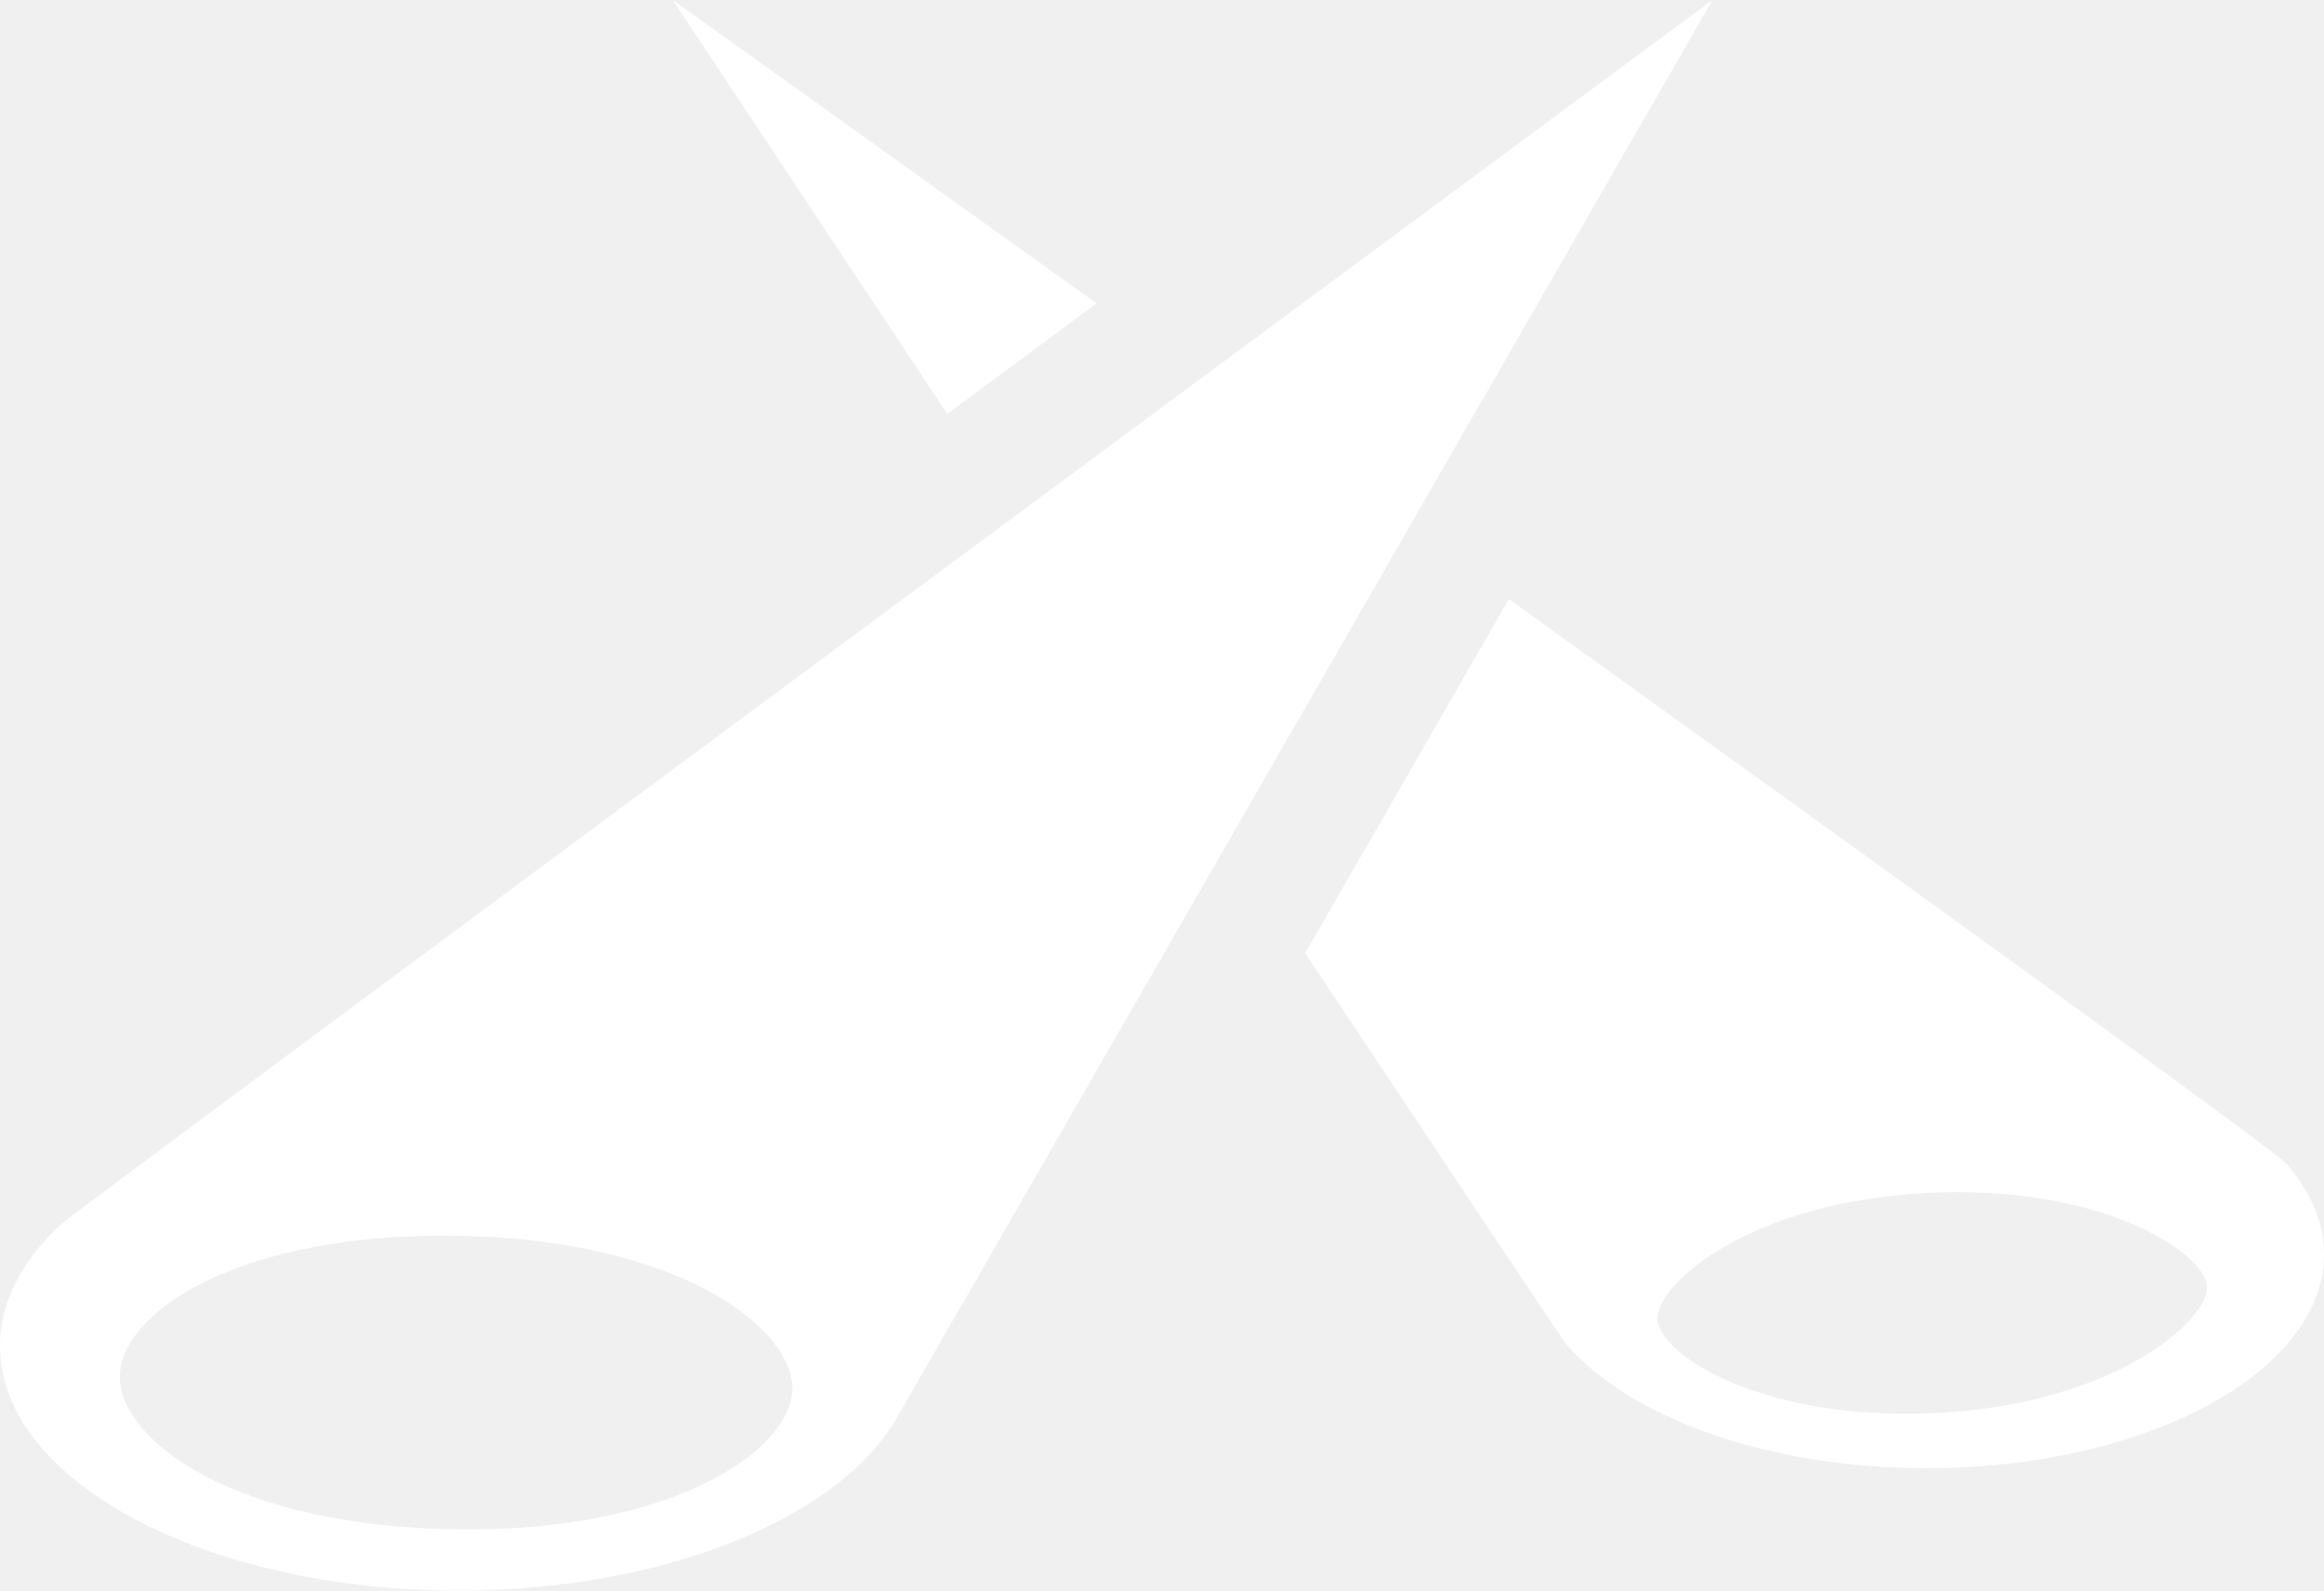
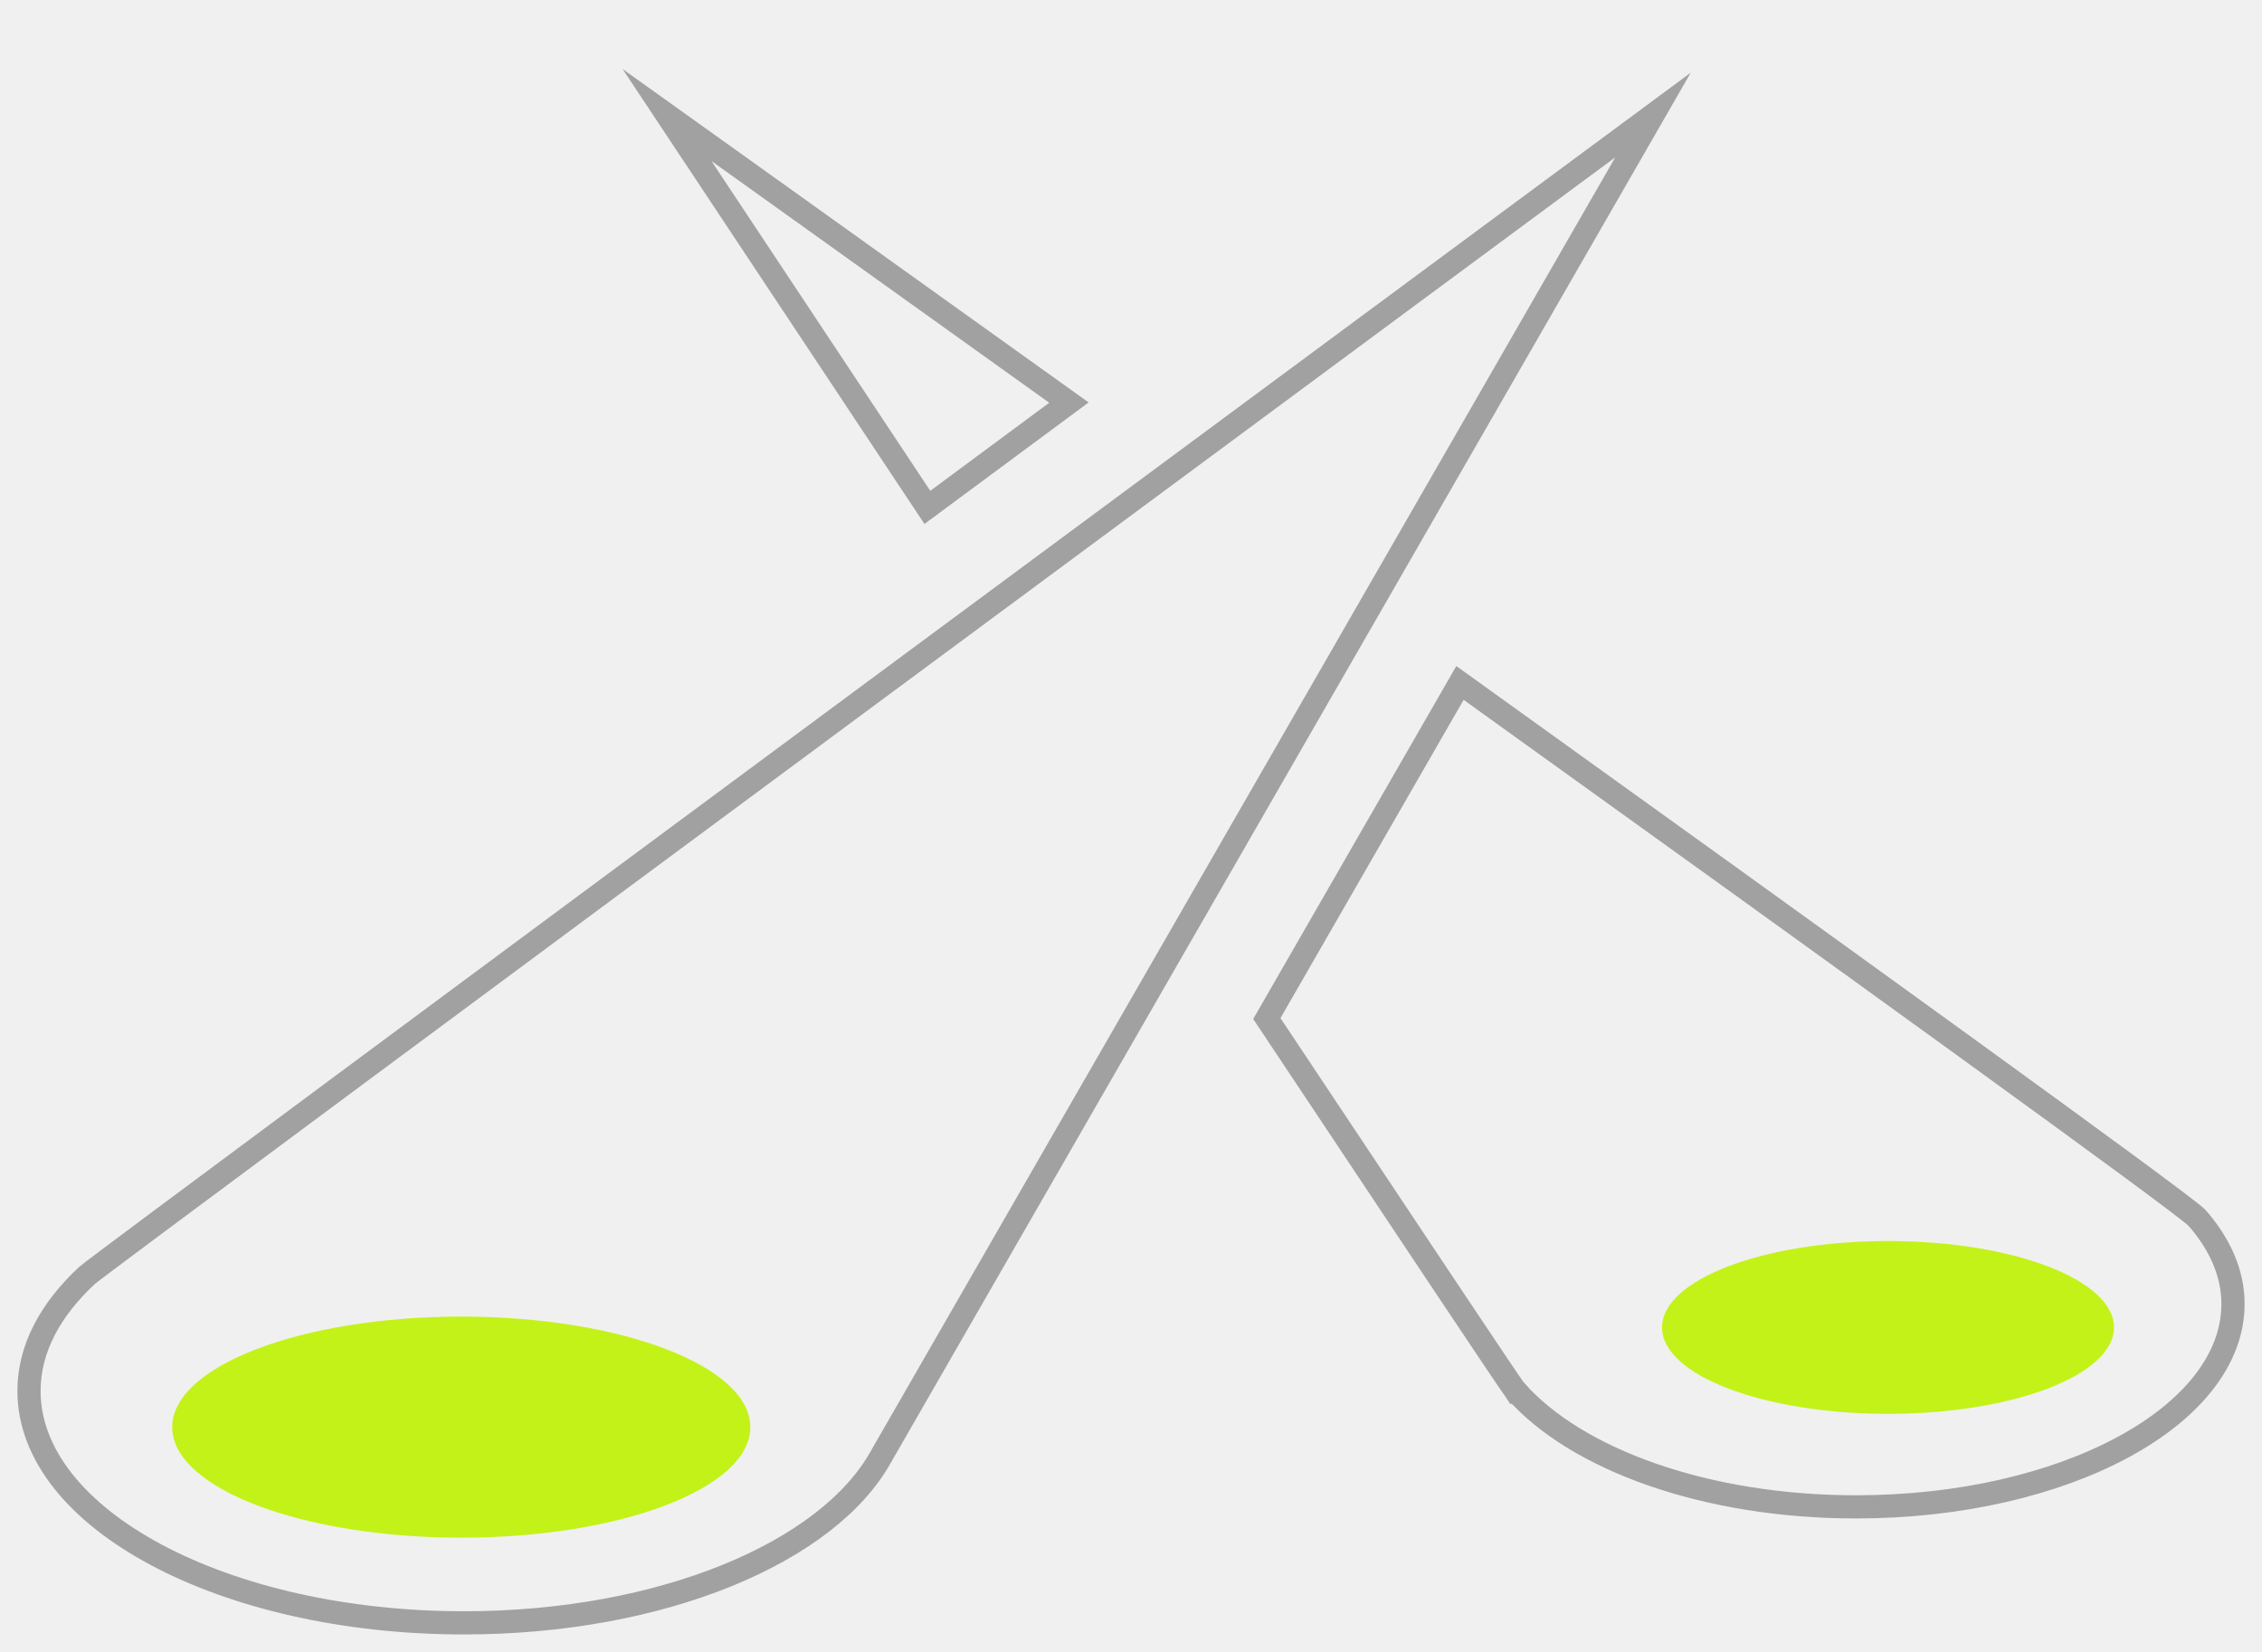
- <svg xmlns="http://www.w3.org/2000/svg" version="1.1" id="Layer_1" x="0px" y="0px" width="38px" height="26px" viewBox="0 0 38 26" enable-background="new 0 0 38 26" xml:space="preserve">
-   <path fill="#FFFFFF" d="M28,0C28,0,1.254,19.775,1.002,20.008L1,20.01l0,0C0.367,20.597,0,21.275,0,22c0,2.209,3.357,4,7.5,4  c3.41,0,6.283-1.215,7.195-2.877L28,0z M12.957,22.695c0,0.988-1.934,2.367-5.541,2.304c-3.607-0.062-5.457-1.458-5.457-2.495  S3.891,20.137,7.5,20.2C11.107,20.264,12.957,21.708,12.957,22.695z M11,0c0,0,2.979,2.129,6.93,4.959  c-0.85,0.63-1.668,1.234-2.441,1.807C12.984,2.992,11,0,11,0z M37.383,19.02h0.002H37.383c-0.184-0.211-6.373-4.676-12.711-9.227  l-3.33,5.787c2.365,3.555,4.215,6.333,4.275,6.402L25.629,22l0.004-0.001C26.676,23.182,28.908,24,31.5,24c3.59,0,6.5-1.566,6.5-3.5  C38,19.971,37.775,19.471,37.383,19.02z M36.088,21.047c0,0.547-1.51,1.898-4.4,2.049c-2.889,0.152-4.588-0.971-4.588-1.545  c0-0.575,1.51-1.898,4.4-2.05C34.389,19.35,36.088,20.5,36.088,21.047z" />
+ <svg xmlns="http://www.w3.org/2000/svg" version="1.1" id="Layer_1" x="0px" y="0px" width="39px" height="28.483px" viewBox="-0.5 -1.983 39 28.483" enable-background="new -0.5 -1.983 39 28.483" xml:space="preserve">
+   <path fill="none" stroke="#A1A1A1" stroke-width="0.4" stroke-miterlimit="10" d="M28,0C28,0,1.254,19.775,1.002,20.008L1,20.01l0,0  C0.367,20.598,0,21.275,0,22c0,2.209,3.357,4,7.5,4c3.41,0,6.283-1.215,7.195-2.877L28,0z M11,0c0,0,2.979,2.129,6.93,4.959  c-0.85,0.63-1.668,1.234-2.441,1.807C12.984,2.992,11,0,11,0z M37.383,19.02h0.002H37.383c-0.184-0.211-6.373-4.676-12.711-9.227  l-3.33,5.787c2.365,3.555,4.215,6.333,4.275,6.402L25.629,22l0.004-0.001C26.676,23.182,28.908,24,31.5,24c3.59,0,6.5-1.566,6.5-3.5  C38,19.971,37.775,19.471,37.383,19.02z" />
+   <ellipse fill="#C3F219" cx="7.453" cy="22.625" rx="4.984" ry="1.906" />
+   <ellipse fill="#C3F219" cx="32.052" cy="20.906" rx="3.896" ry="1.49" />
</svg>
